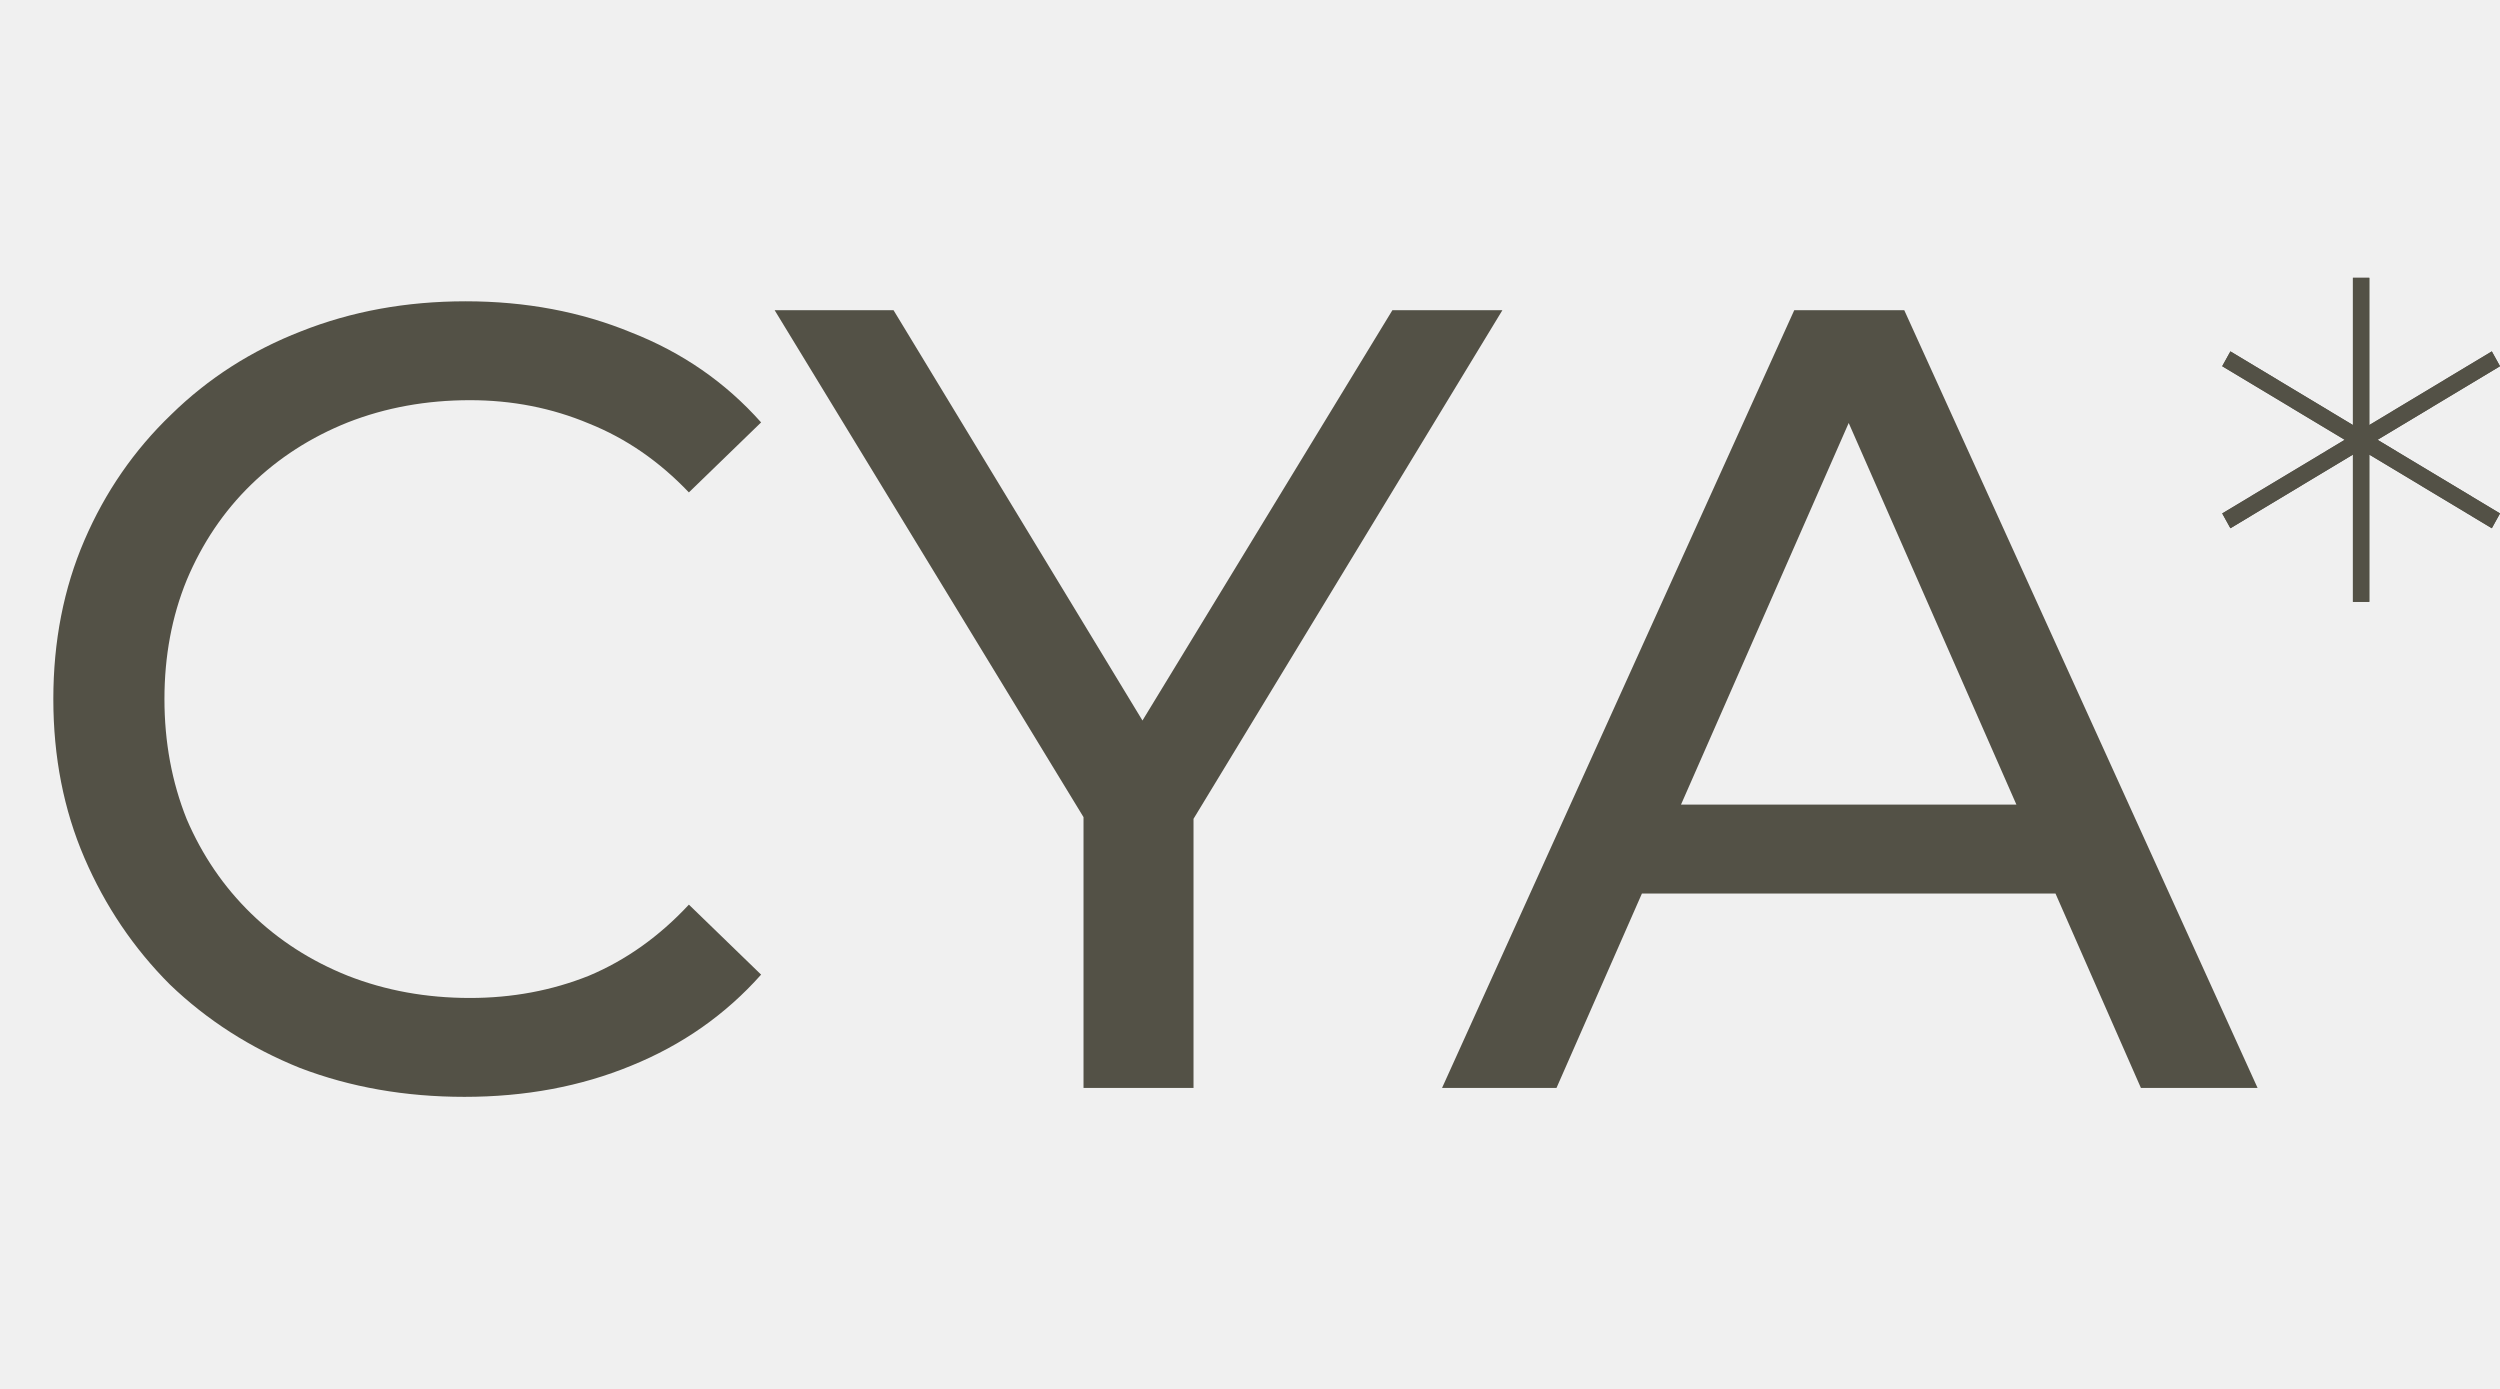
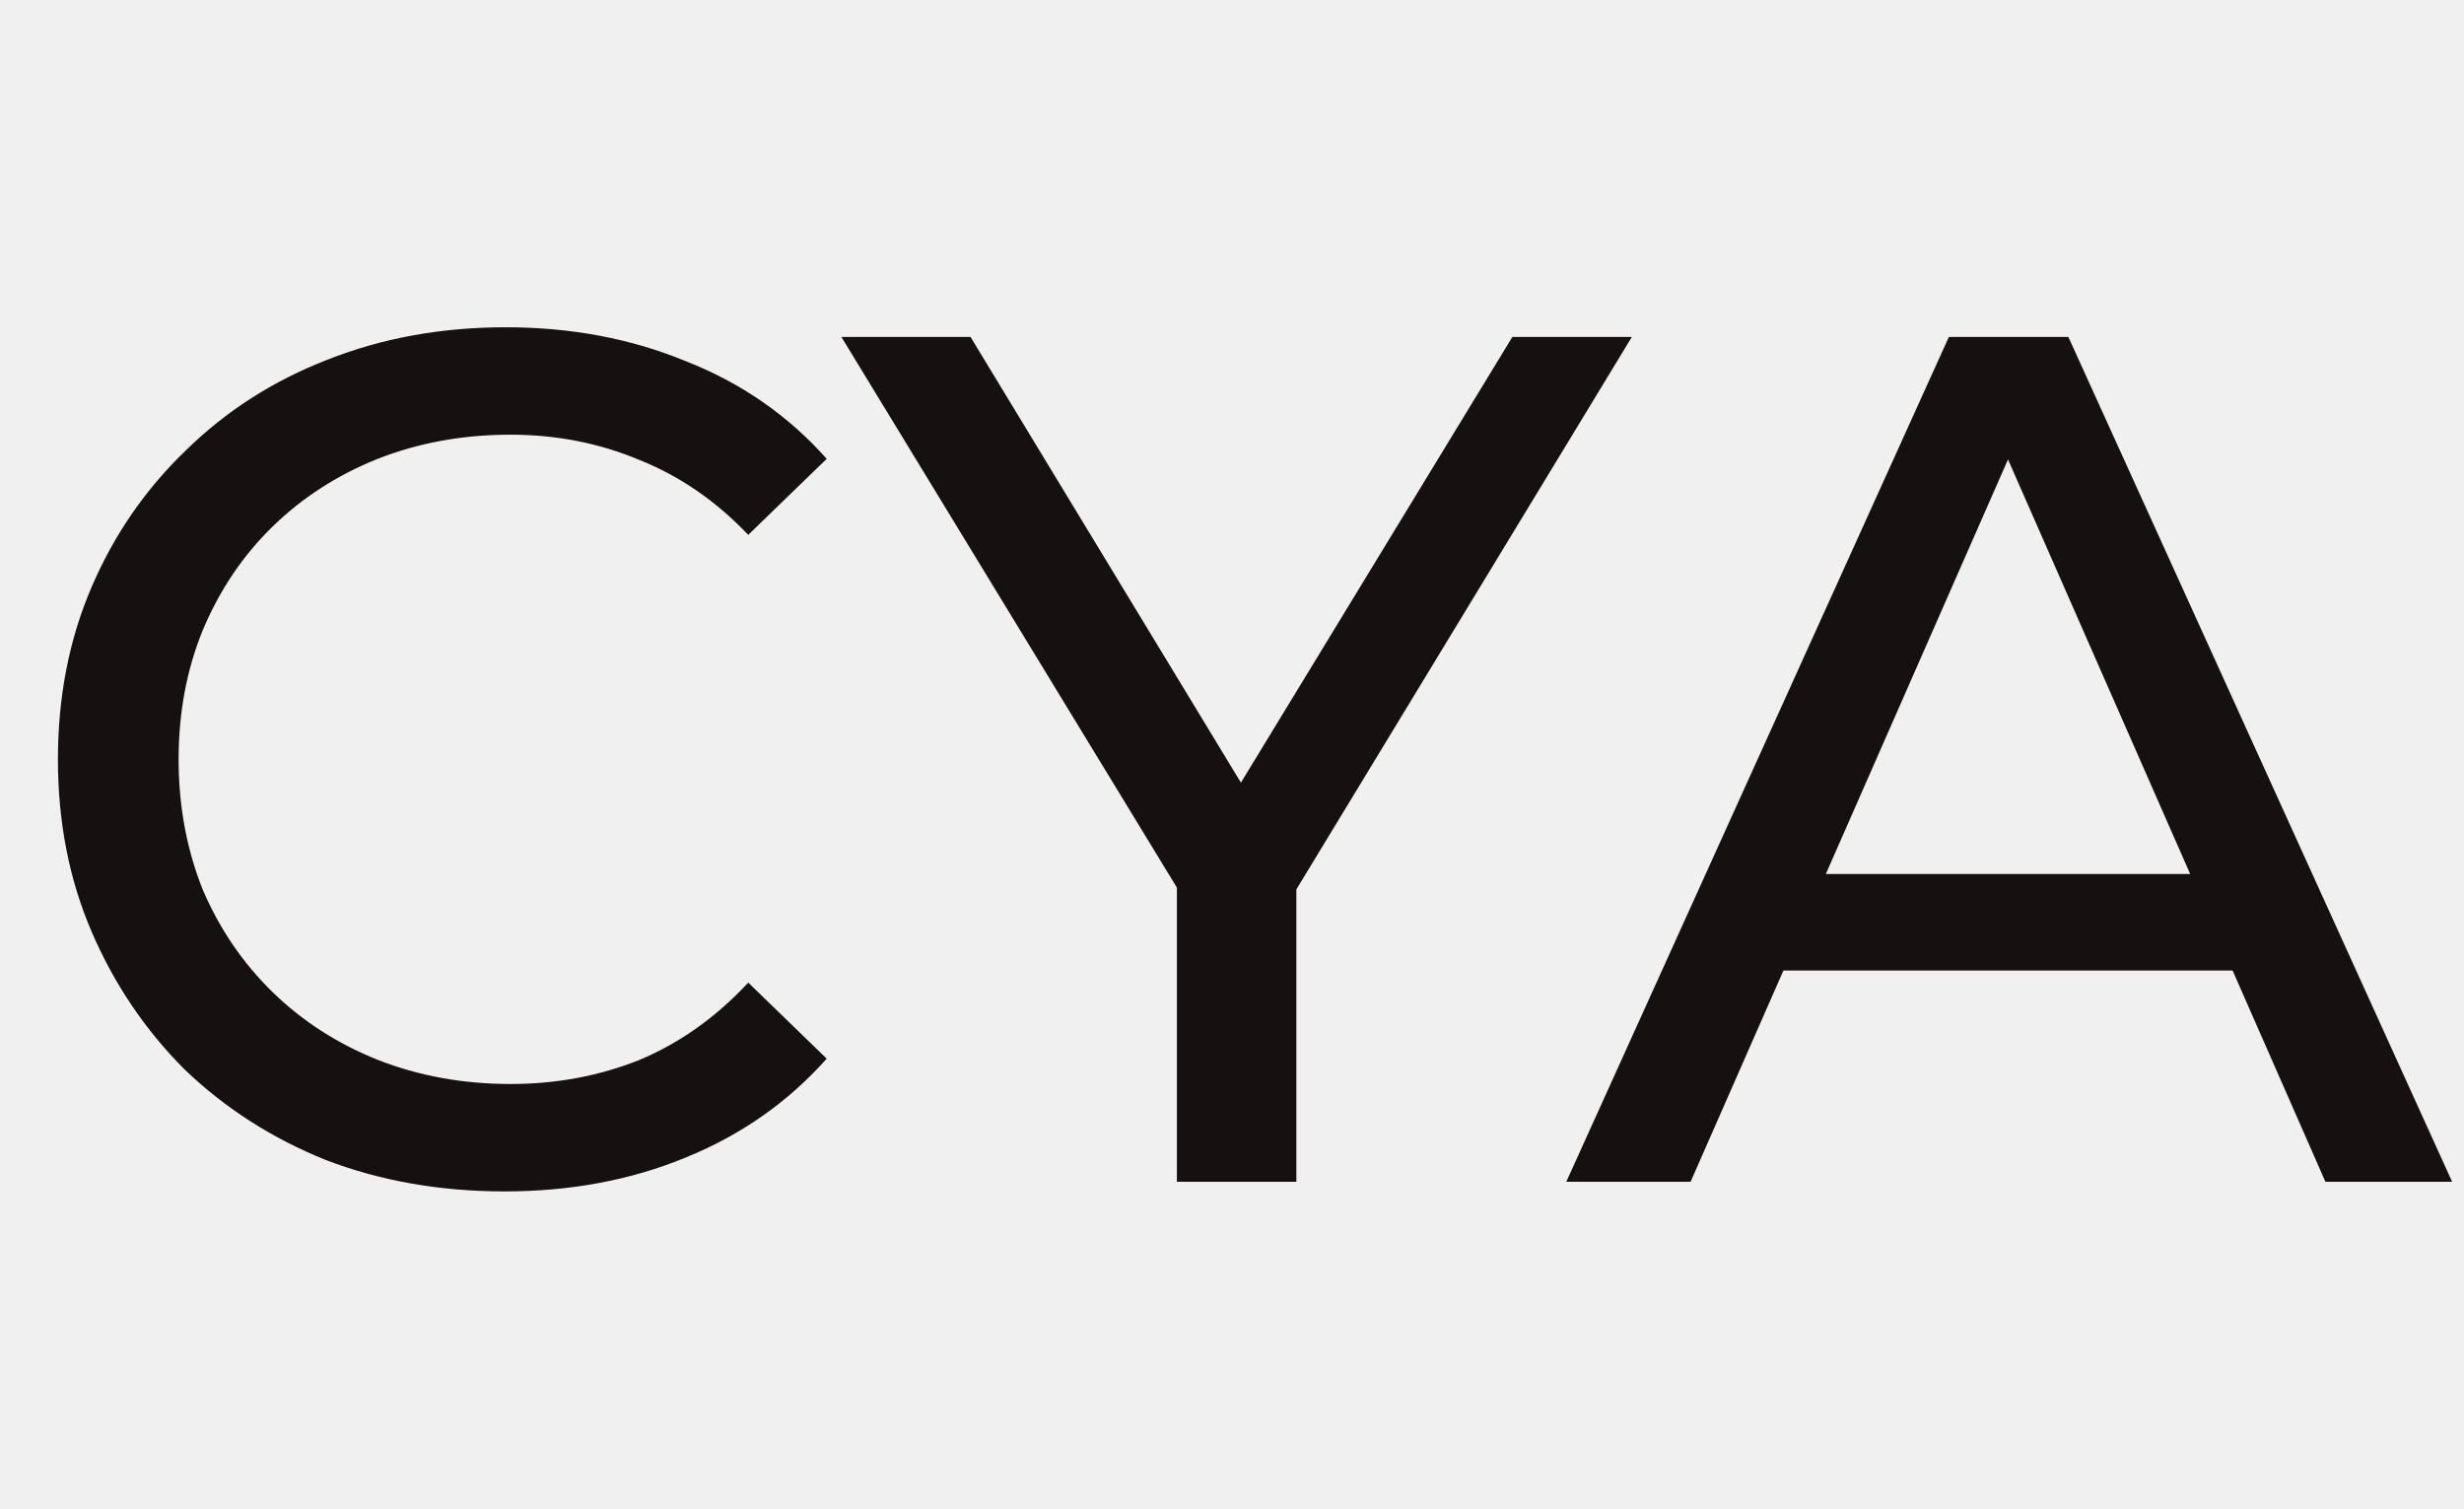
- <svg xmlns="http://www.w3.org/2000/svg" width="54" height="30" viewBox="0 0 54 30" fill="none">
-   <path d="M10.032 23.692C8.752 23.692 7.568 23.484 6.48 23.068C5.408 22.636 4.472 22.036 3.672 21.268C2.888 20.484 2.272 19.572 1.824 18.532C1.376 17.492 1.152 16.348 1.152 15.1C1.152 13.852 1.376 12.708 1.824 11.668C2.272 10.628 2.896 9.724 3.696 8.956C4.496 8.172 5.432 7.572 6.504 7.156C7.592 6.724 8.776 6.508 10.056 6.508C11.352 6.508 12.544 6.732 13.632 7.18C14.736 7.612 15.672 8.26 16.44 9.124L14.88 10.636C14.24 9.964 13.52 9.468 12.72 9.148C11.92 8.812 11.064 8.644 10.152 8.644C9.208 8.644 8.328 8.804 7.512 9.124C6.712 9.444 6.016 9.892 5.424 10.468C4.832 11.044 4.368 11.732 4.032 12.532C3.712 13.316 3.552 14.172 3.552 15.1C3.552 16.028 3.712 16.892 4.032 17.692C4.368 18.476 4.832 19.156 5.424 19.732C6.016 20.308 6.712 20.756 7.512 21.076C8.328 21.396 9.208 21.556 10.152 21.556C11.064 21.556 11.92 21.396 12.72 21.076C13.52 20.74 14.24 20.228 14.88 19.54L16.44 21.052C15.672 21.916 14.736 22.572 13.632 23.02C12.544 23.468 11.344 23.692 10.032 23.692ZM23.404 23.5V17.068L23.956 18.556L16.732 6.7H19.3L25.372 16.708H23.98L30.076 6.7H32.452L25.252 18.556L25.78 17.068V23.5H23.404ZM31.148 23.5L38.756 6.7H41.132L48.764 23.5H46.244L39.452 8.044H40.412L33.62 23.5H31.148ZM34.388 19.3L35.036 17.38H44.492L45.188 19.3H34.388Z" fill="#535146" />
-   <mask id="path-2-inside-1_298_75" fill="white">
-     <path d="M50.823 6V9.181L48.177 7.59L48 7.91L50.646 9.5L48 11.09L48.177 11.41L50.823 9.819V13H51.177V9.819L53.823 11.41L54 11.09L51.354 9.5L54 7.91L53.823 7.59L51.177 9.181V6H50.823Z" />
-   </mask>
-   <path d="M50.823 6V9.181L48.177 7.59L48 7.91L50.646 9.5L48 11.09L48.177 11.41L50.823 9.819V13H51.177V9.819L53.823 11.41L54 11.09L51.354 9.5L54 7.91L53.823 7.59L51.177 9.181V6H50.823Z" fill="#535146" />
-   <path d="M50.823 6V-4H40.823V6H50.823ZM50.823 9.181L45.672 17.752L60.823 26.857V9.181H50.823ZM48.177 7.59L53.328 -0.981L44.449 -6.317L39.429 2.745L48.177 7.59ZM48 7.91L39.252 3.065L34.575 11.509L42.849 16.481L48 7.91ZM50.646 9.5L55.797 18.071L70.059 9.5L55.797 0.929L50.646 9.5ZM48 11.09L42.849 2.519L34.575 7.491L39.252 15.935L48 11.09ZM48.177 11.41L39.429 16.255L44.449 25.317L53.328 19.981L48.177 11.41ZM50.823 9.819H60.823V-7.857L45.672 1.248L50.823 9.819ZM50.823 13H40.823V23H50.823V13ZM51.177 13V23H61.177V13H51.177ZM51.177 9.819L56.328 1.248L41.177 -7.857V9.819H51.177ZM53.823 11.41L48.672 19.981L57.551 25.317L62.571 16.255L53.823 11.41ZM54 11.09L62.748 15.935L67.425 7.491L59.151 2.519L54 11.09ZM51.354 9.5L46.203 0.929L31.941 9.5L46.203 18.071L51.354 9.5ZM54 7.91L59.151 16.481L67.425 11.509L62.748 3.065L54 7.91ZM53.823 7.59L62.571 2.745L57.551 -6.317L48.672 -0.981L53.823 7.59ZM51.177 9.181H41.177V26.857L56.328 17.752L51.177 9.181ZM51.177 6H61.177V-4H51.177V6ZM40.823 6V9.181H60.823V6H40.823ZM55.974 0.609L53.328 -0.981L43.026 16.162L45.672 17.752L55.974 0.609ZM39.429 2.745L39.252 3.065L56.748 12.755L56.925 12.435L39.429 2.745ZM42.849 16.481L45.495 18.071L55.797 0.929L53.151 -0.661L42.849 16.481ZM45.495 0.929L42.849 2.519L53.151 19.662L55.797 18.071L45.495 0.929ZM39.252 15.935L39.429 16.255L56.925 6.565L56.748 6.245L39.252 15.935ZM53.328 19.981L55.974 18.391L45.672 1.248L43.026 2.839L53.328 19.981ZM40.823 9.819V13H60.823V9.819H40.823ZM50.823 23H51.177V3H50.823V23ZM61.177 13V9.819H41.177V13H61.177ZM46.026 18.391L48.672 19.981L58.974 2.839L56.328 1.248L46.026 18.391ZM62.571 16.255L62.748 15.935L45.252 6.245L45.075 6.565L62.571 16.255ZM59.151 2.519L56.505 0.929L46.203 18.071L48.849 19.662L59.151 2.519ZM56.505 18.071L59.151 16.481L48.849 -0.661L46.203 0.929L56.505 18.071ZM62.748 3.065L62.571 2.745L45.075 12.435L45.252 12.755L62.748 3.065ZM48.672 -0.981L46.026 0.609L56.328 17.752L58.974 16.162L48.672 -0.981ZM61.177 9.181V6H41.177V9.181H61.177ZM51.177 -4H50.823V16H51.177V-4Z" fill="#535146" mask="url(#path-2-inside-1_298_75)" />
+ <svg xmlns="http://www.w3.org/2000/svg" width="49" height="30" viewBox="0 0 49 30" fill="none">
+   <path d="M10.032 23.692C8.752 23.692 7.568 23.484 6.48 23.068C5.408 22.636 4.472 22.036 3.672 21.268C2.888 20.484 2.272 19.572 1.824 18.532C1.376 17.492 1.152 16.348 1.152 15.1C1.152 13.852 1.376 12.708 1.824 11.668C2.272 10.628 2.896 9.724 3.696 8.956C4.496 8.172 5.432 7.572 6.504 7.156C7.592 6.724 8.776 6.508 10.056 6.508C11.352 6.508 12.544 6.732 13.632 7.18C14.736 7.612 15.672 8.26 16.44 9.124L14.88 10.636C14.24 9.964 13.52 9.468 12.72 9.148C11.92 8.812 11.064 8.644 10.152 8.644C9.208 8.644 8.328 8.804 7.512 9.124C6.712 9.444 6.016 9.892 5.424 10.468C4.832 11.044 4.368 11.732 4.032 12.532C3.712 13.316 3.552 14.172 3.552 15.1C3.552 16.028 3.712 16.892 4.032 17.692C4.368 18.476 4.832 19.156 5.424 19.732C6.016 20.308 6.712 20.756 7.512 21.076C8.328 21.396 9.208 21.556 10.152 21.556C11.064 21.556 11.92 21.396 12.72 21.076C13.52 20.74 14.24 20.228 14.88 19.54L16.44 21.052C15.672 21.916 14.736 22.572 13.632 23.02C12.544 23.468 11.344 23.692 10.032 23.692ZM23.404 23.5V17.068L23.956 18.556L16.732 6.7H19.3L25.372 16.708H23.98L30.076 6.7H32.452L25.252 18.556L25.78 17.068V23.5H23.404ZM31.148 23.5L38.756 6.7H41.132L48.764 23.5H46.244L39.452 8.044H40.412L33.62 23.5H31.148ZM34.388 19.3L35.036 17.38H44.492L45.188 19.3H34.388Z" fill="#171010" />
</svg>
